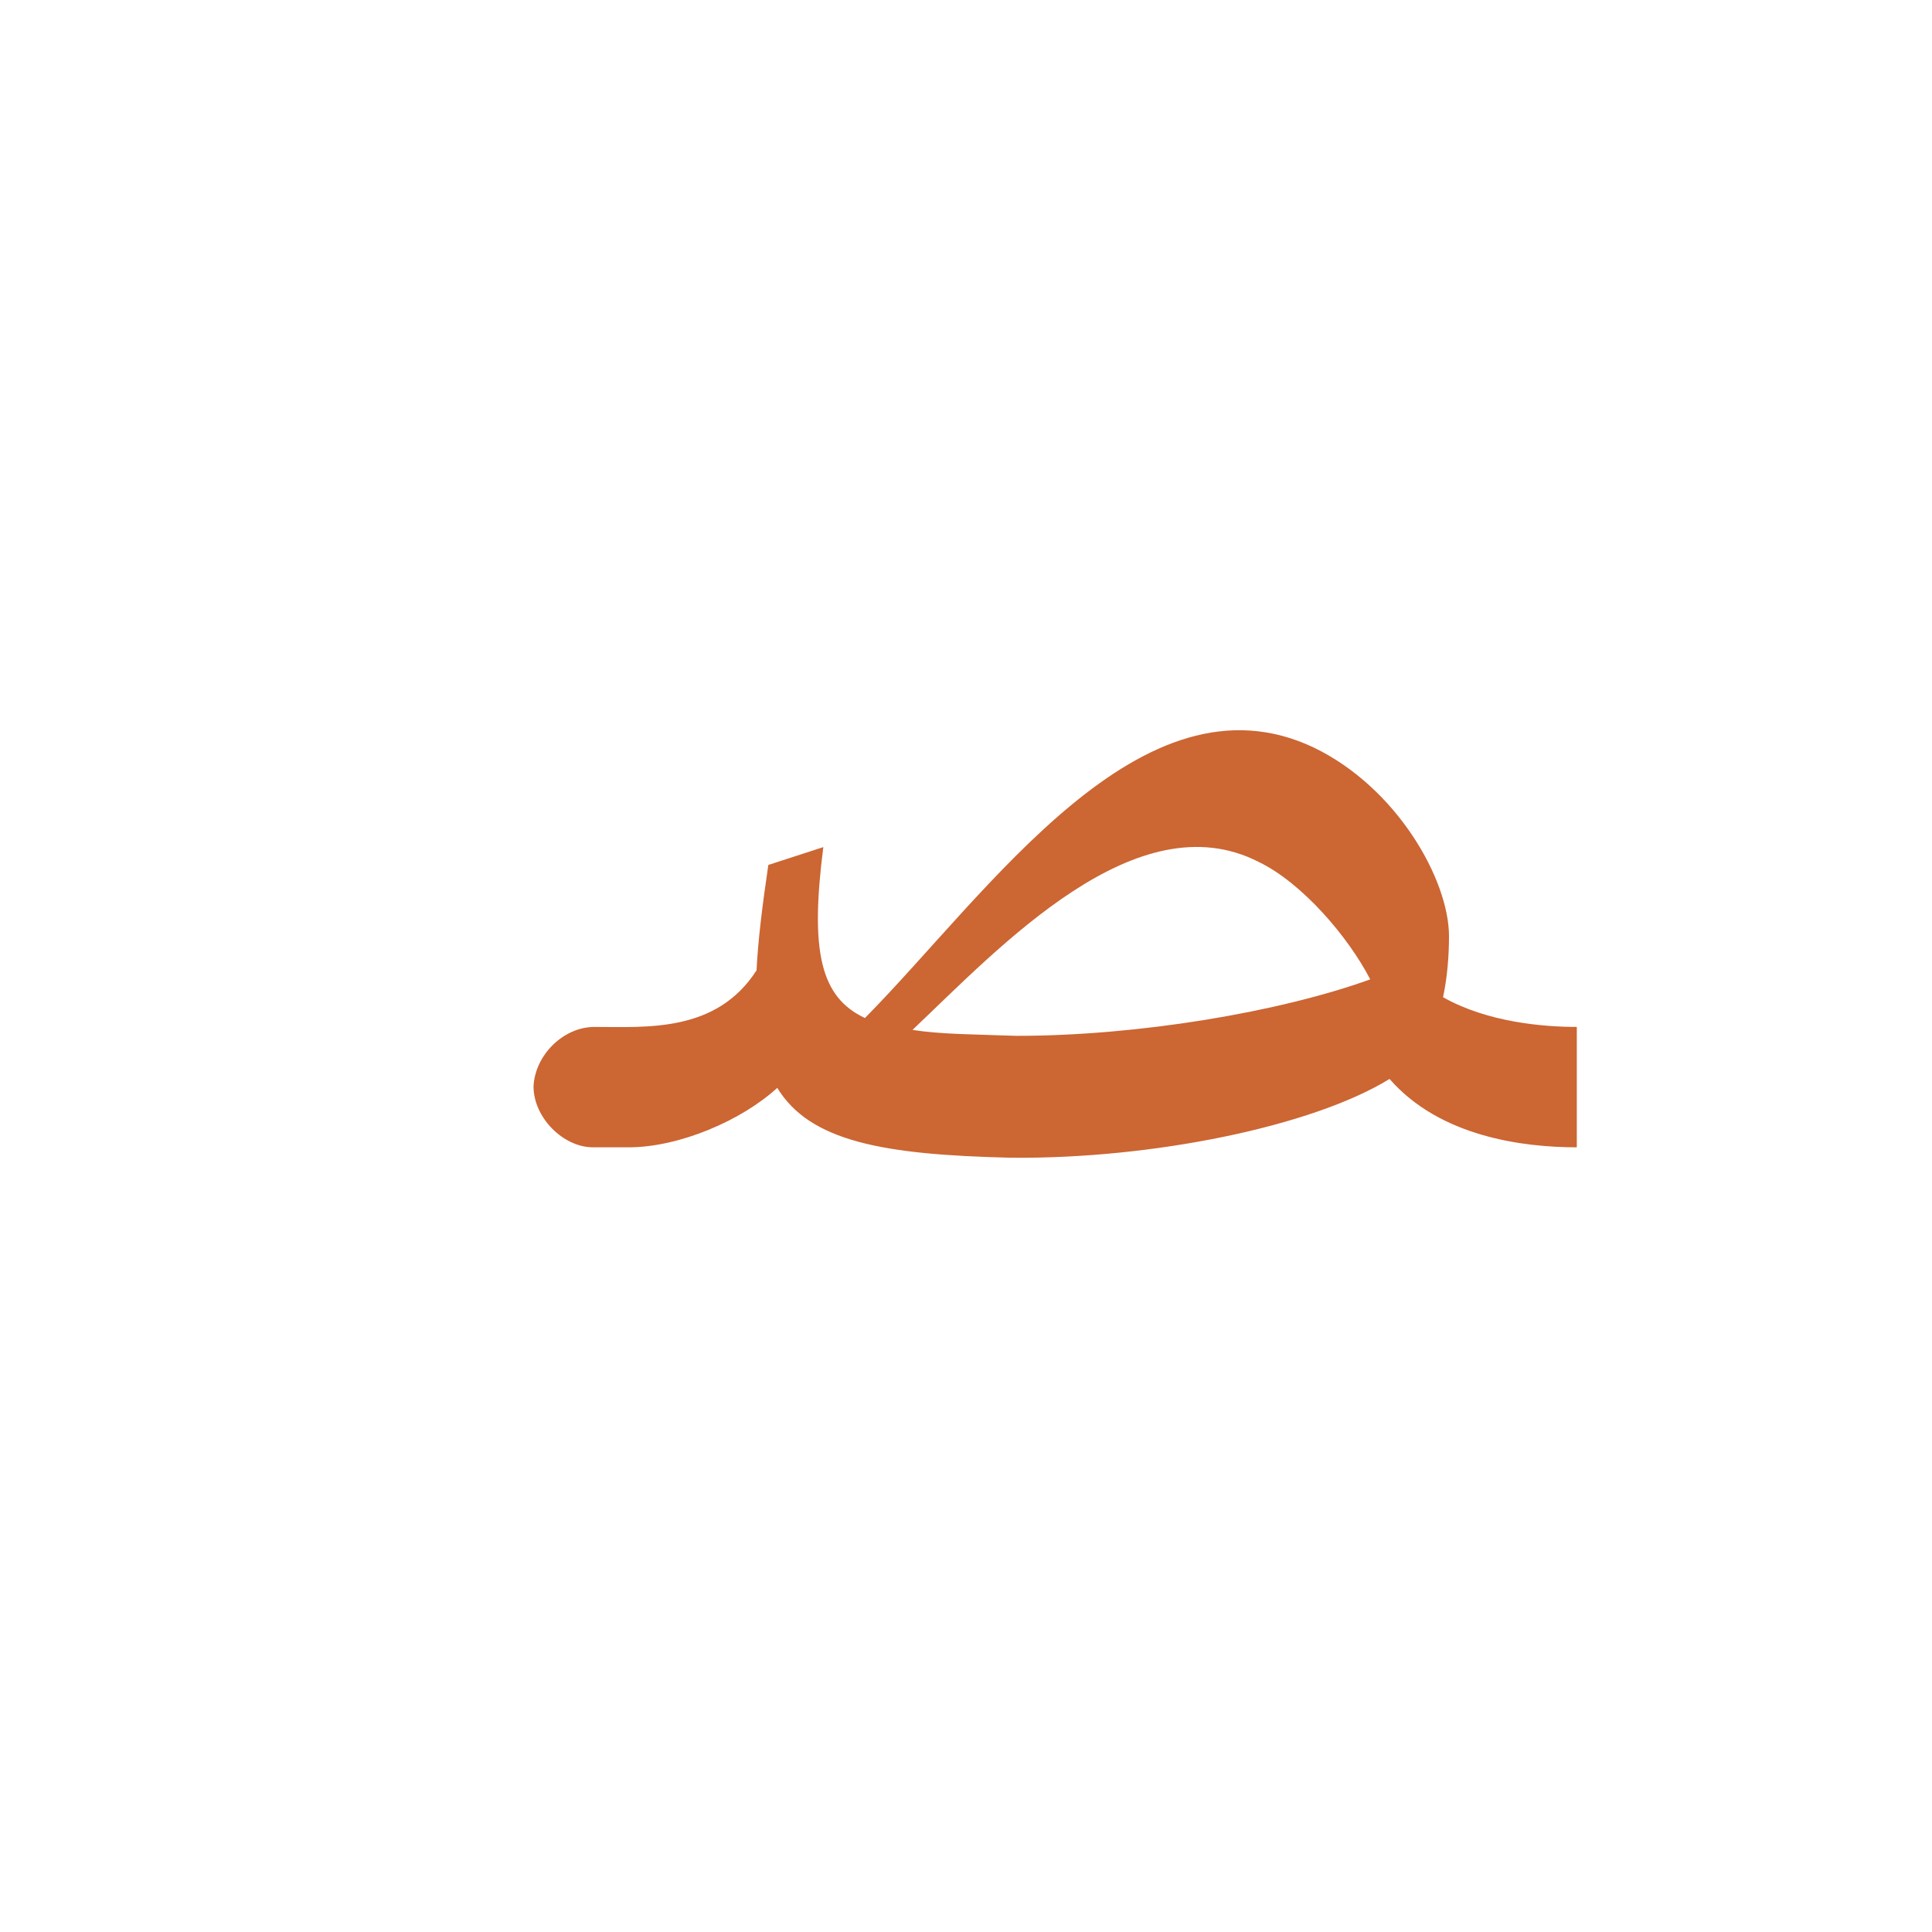
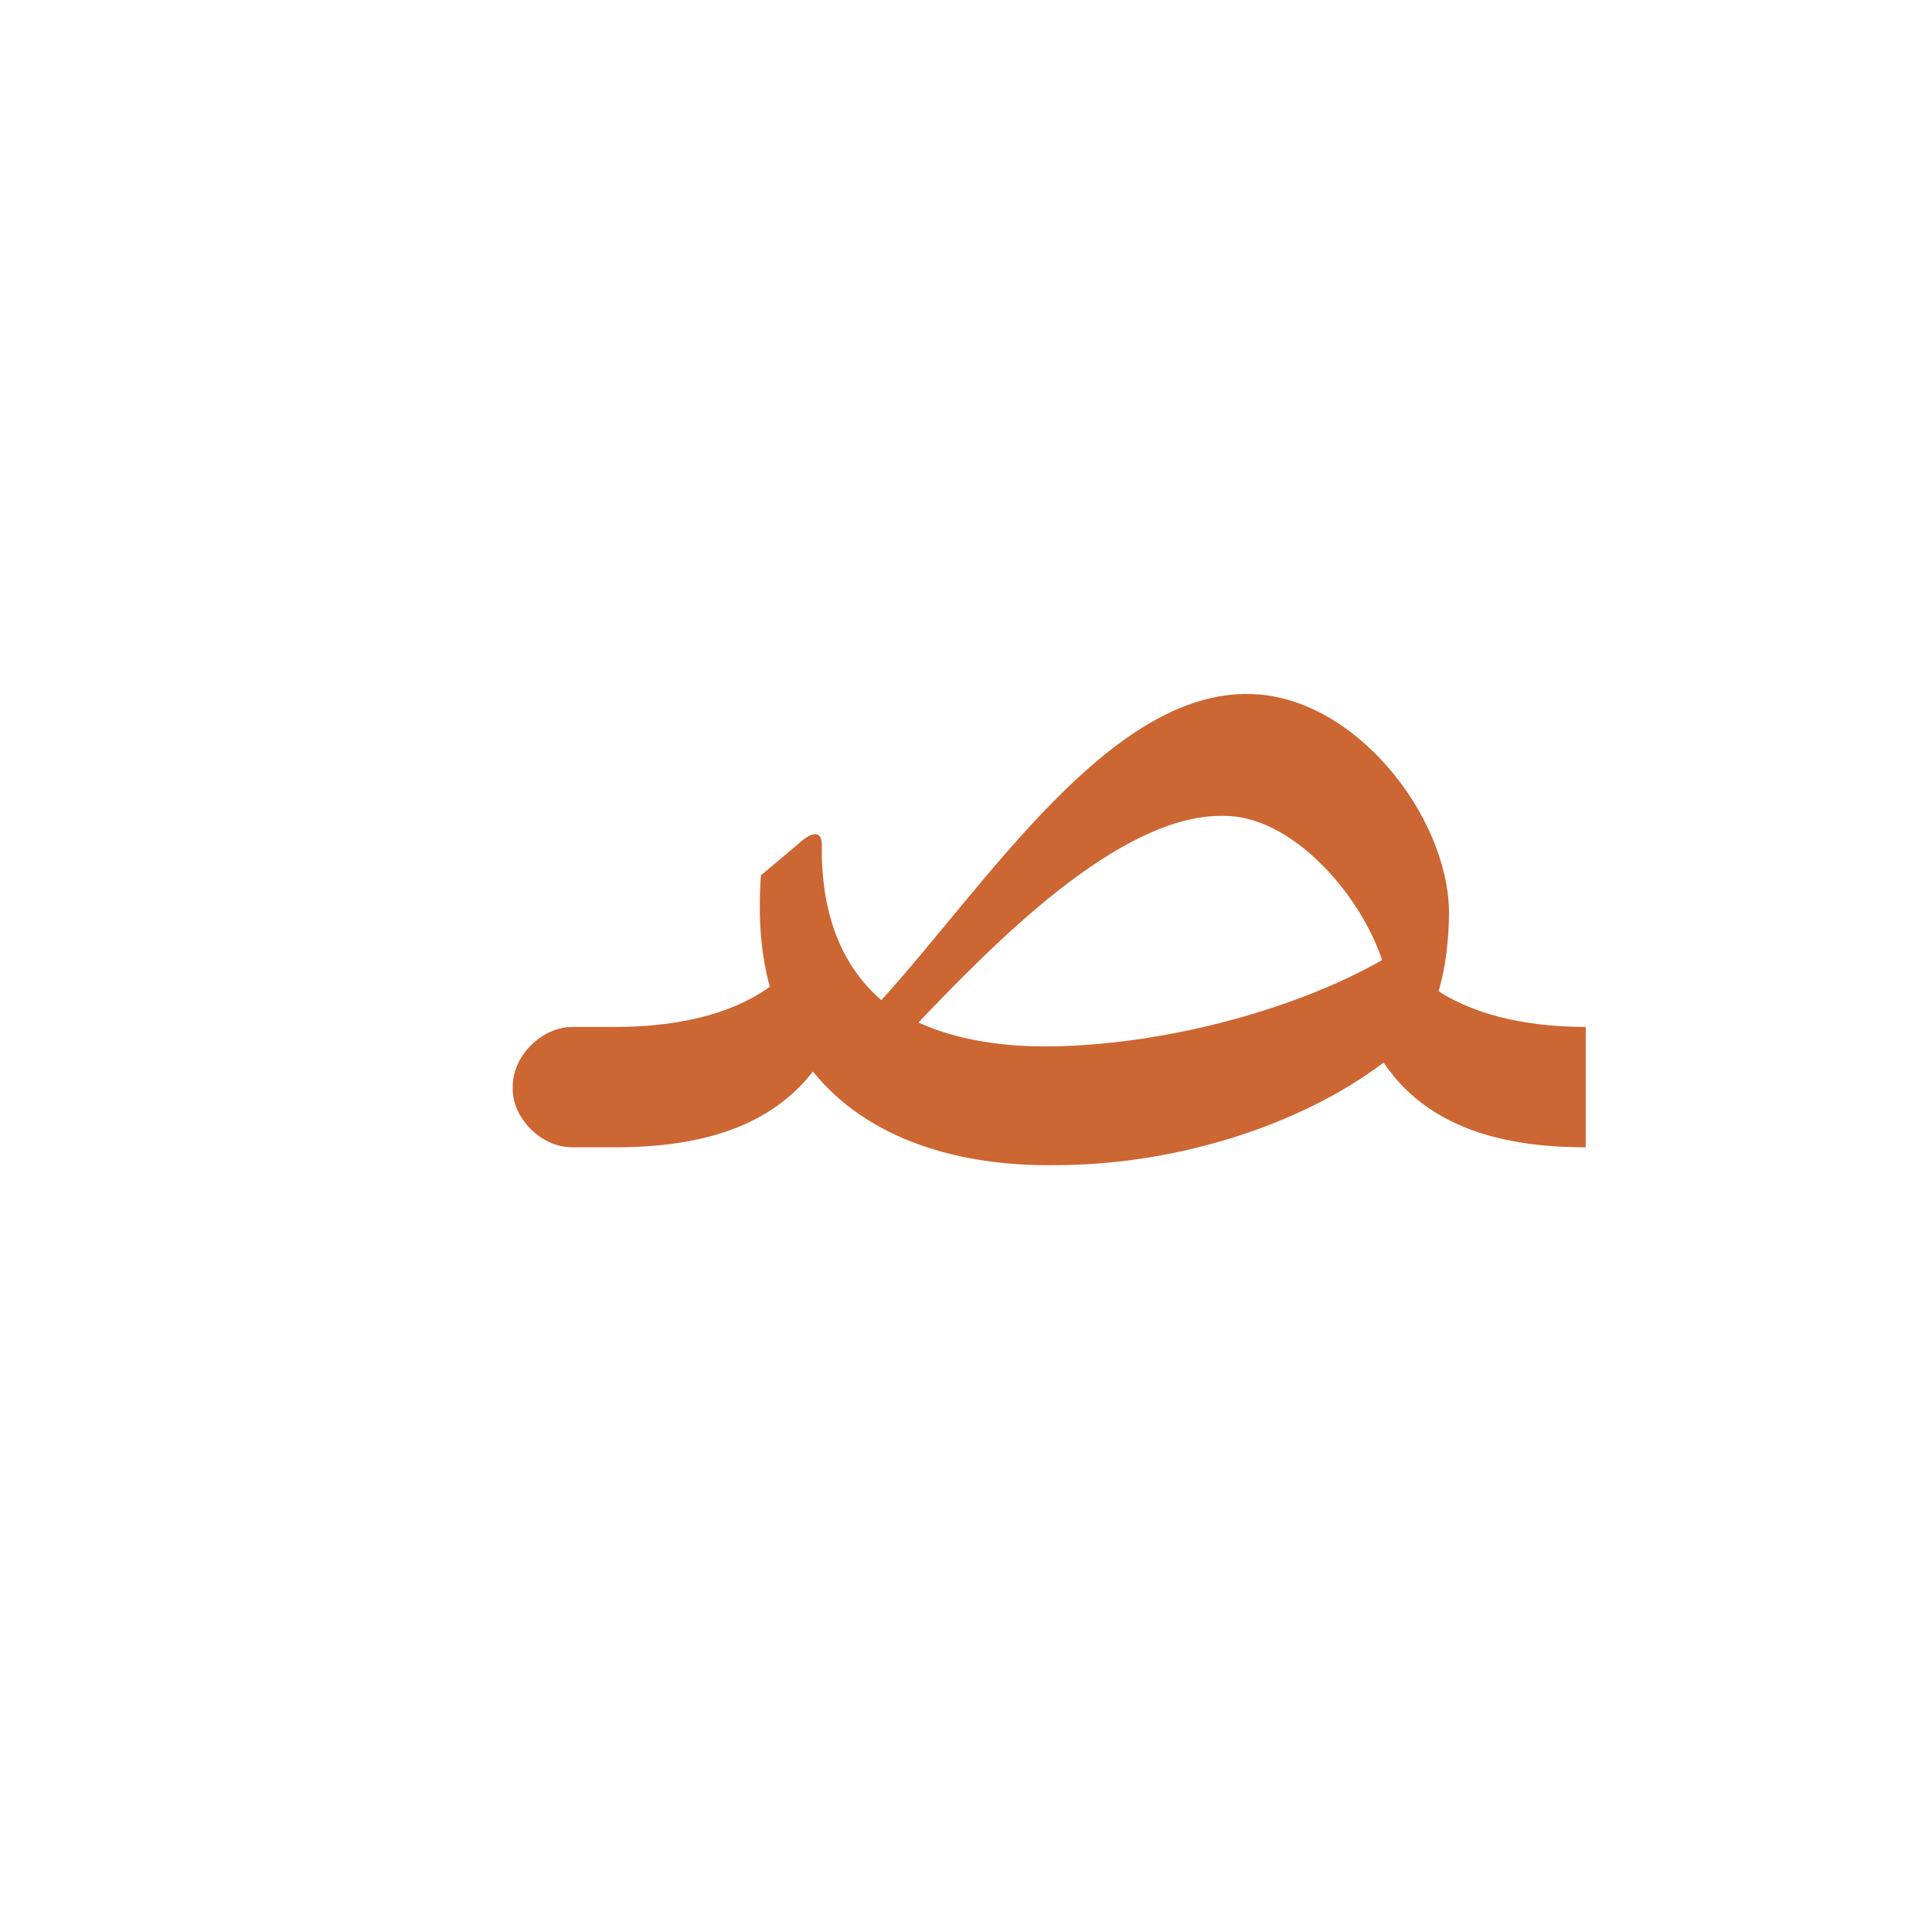
<svg xmlns="http://www.w3.org/2000/svg" xml:space="preserve" width="1300px" height="1300px" version="1.0" style="shape-rendering:geometricPrecision; text-rendering:geometricPrecision; image-rendering:optimizeQuality; fill-rule:evenodd; clip-rule:evenodd" viewBox="0 0 1300 1056">
  <defs>
    <style type="text/css">
   
    .fil5 {fill:#999933;fill-opacity:0.502}
    .fil3 {fill:#660066;fill-opacity:0.549}
    .fil0 {fill:#663333;fill-opacity:0.549}
    .fil4 {fill:red;fill-opacity:0.549}
    .fil1 {fill:#CC6633}
    .fil2 {fill:#CC9933}
   
  </style>
  </defs>
  <g id="_800:master" visibility="hidden">
    <path class="fil0" d="M944 516l-17 85c19,29 52,49 107,49l2 0 0 -81 -2 0c-45,0 -75,-11 -90,-53z" />
    <path class="fil0" d="M538 516l-18 85c19,29 52,49 108,49l1 0 1 -81 -2 0c-45,0 -75,-11 -90,-53z" />
    <path class="fil1" d="M401 650l0 -81c-20,0 -40,19 -40,40 0,21 20,41 40,41z" />
    <path class="fil0" d="M401 569l0 81 24 0c47,0 110,-34 117,-68l27 -125 -33 -7 -11 45c-19,80 -81,74 -124,74z" />
  </g>
  <g id="_100:master" visibility="hidden">
-     <path class="fil2" d="M815 650l0 -81 -188 0 -4 81 192 0z" />
+     <polygon class="fil2" points="815,650 815,569 627,569 623,650 " />
    <path class="fil3" d="M928 544l41 -5c-16,70 -67,111 -136,111l-20 0 0 -81 20 0c43,0 74,-11 95,-25z" />
    <path class="fil4" d="M609 582l-25 -13c104,-89 193,-187 279,-175 51,7 117,63 106,145l-39 27c4,-38 -38,-90 -84,-100 -99,-19 -167,60 -237,116z" />
  </g>
  <g id="Layer_x0020_1" visibility="hidden">
    <path class="fil1" d="M395 650l0 -81c-21,0 -40,19 -41,40 0,21 20,41 41,41z" />
    <path class="fil4" d="M603 582l-27 -13c84,-83 190,-244 308,-188 56,27 91,89 91,127l-45 55c-1,-29 -44,-86 -83,-105 -88,-45 -186,71 -244,124z" />
    <path class="fil5" d="M975 508c0,27 -5,61 -22,81 -69,70 -388,103 -448,12l18 -85c37,105 393,50 452,-8z" />
    <path class="fil0" d="M393 569l0 81 23 0c48,0 111,-34 118,-68l27 -125 -33 -7 -11 45c-19,80 -81,74 -124,74z" />
    <path class="fil5" d="M941 522l-27 45c26,72 102,83 147,83l0 -81c-30,0 -91,-6 -120,-47z" />
  </g>
  <g id="Layer_x0020_2">
-     <path class="fil1" d="M922 537c-61,22 -156,38 -238,38 -28,-1 -51,-1 -70,-4 59,-56 151,-155 233,-113 29,14 60,50 75,79zm-522 32c35,0 82,4 109,-38l0 1c1,-21 4,-45 8,-72l37 -12c-9,70 -2,101 28,115 83,-84 186,-237 302,-182 56,27 91,89 91,127 0,12 -1,27 -4,41 30,17 68,20 90,20l0 81c-36,0 -92,-7 -126,-46 -52,32 -160,54 -255,53 -86,-2 -135,-11 -157,-47 -24,22 -66,40 -100,40l-24 0 0 0c-20,0 -40,-20 -40,-41 1,-21 20,-40 41,-40l0 0z" />
+     <path class="fil1" d="M618 566c48,-50 135,-141 206,-139 45,0 91,52 106,97 -56,32 -141,56 -218,58 -35,1 -68,-4 -94,-16zm-233 3l29 0c38,0 76,-7 104,-27 -6,-22 -8,-46 -6,-75l25 -21c3,-3 16,-14 16,1l0 7c1,45 16,76 40,97 71,-78 154,-209 249,-206 70,2 132,82 133,146l0 0c0,18 -2,37 -7,54 28,18 65,24 99,24l0 81c-63,0 -109,-17 -136,-57 -57,43 -141,69 -221,69 -64,1 -126,-17 -163,-63 -28,36 -73,51 -133,51l-29 0 0 0c-21,0 -41,-20 -40,-41 0,-21 20,-40 40,-40l0 0z" />
  </g>
</svg>
